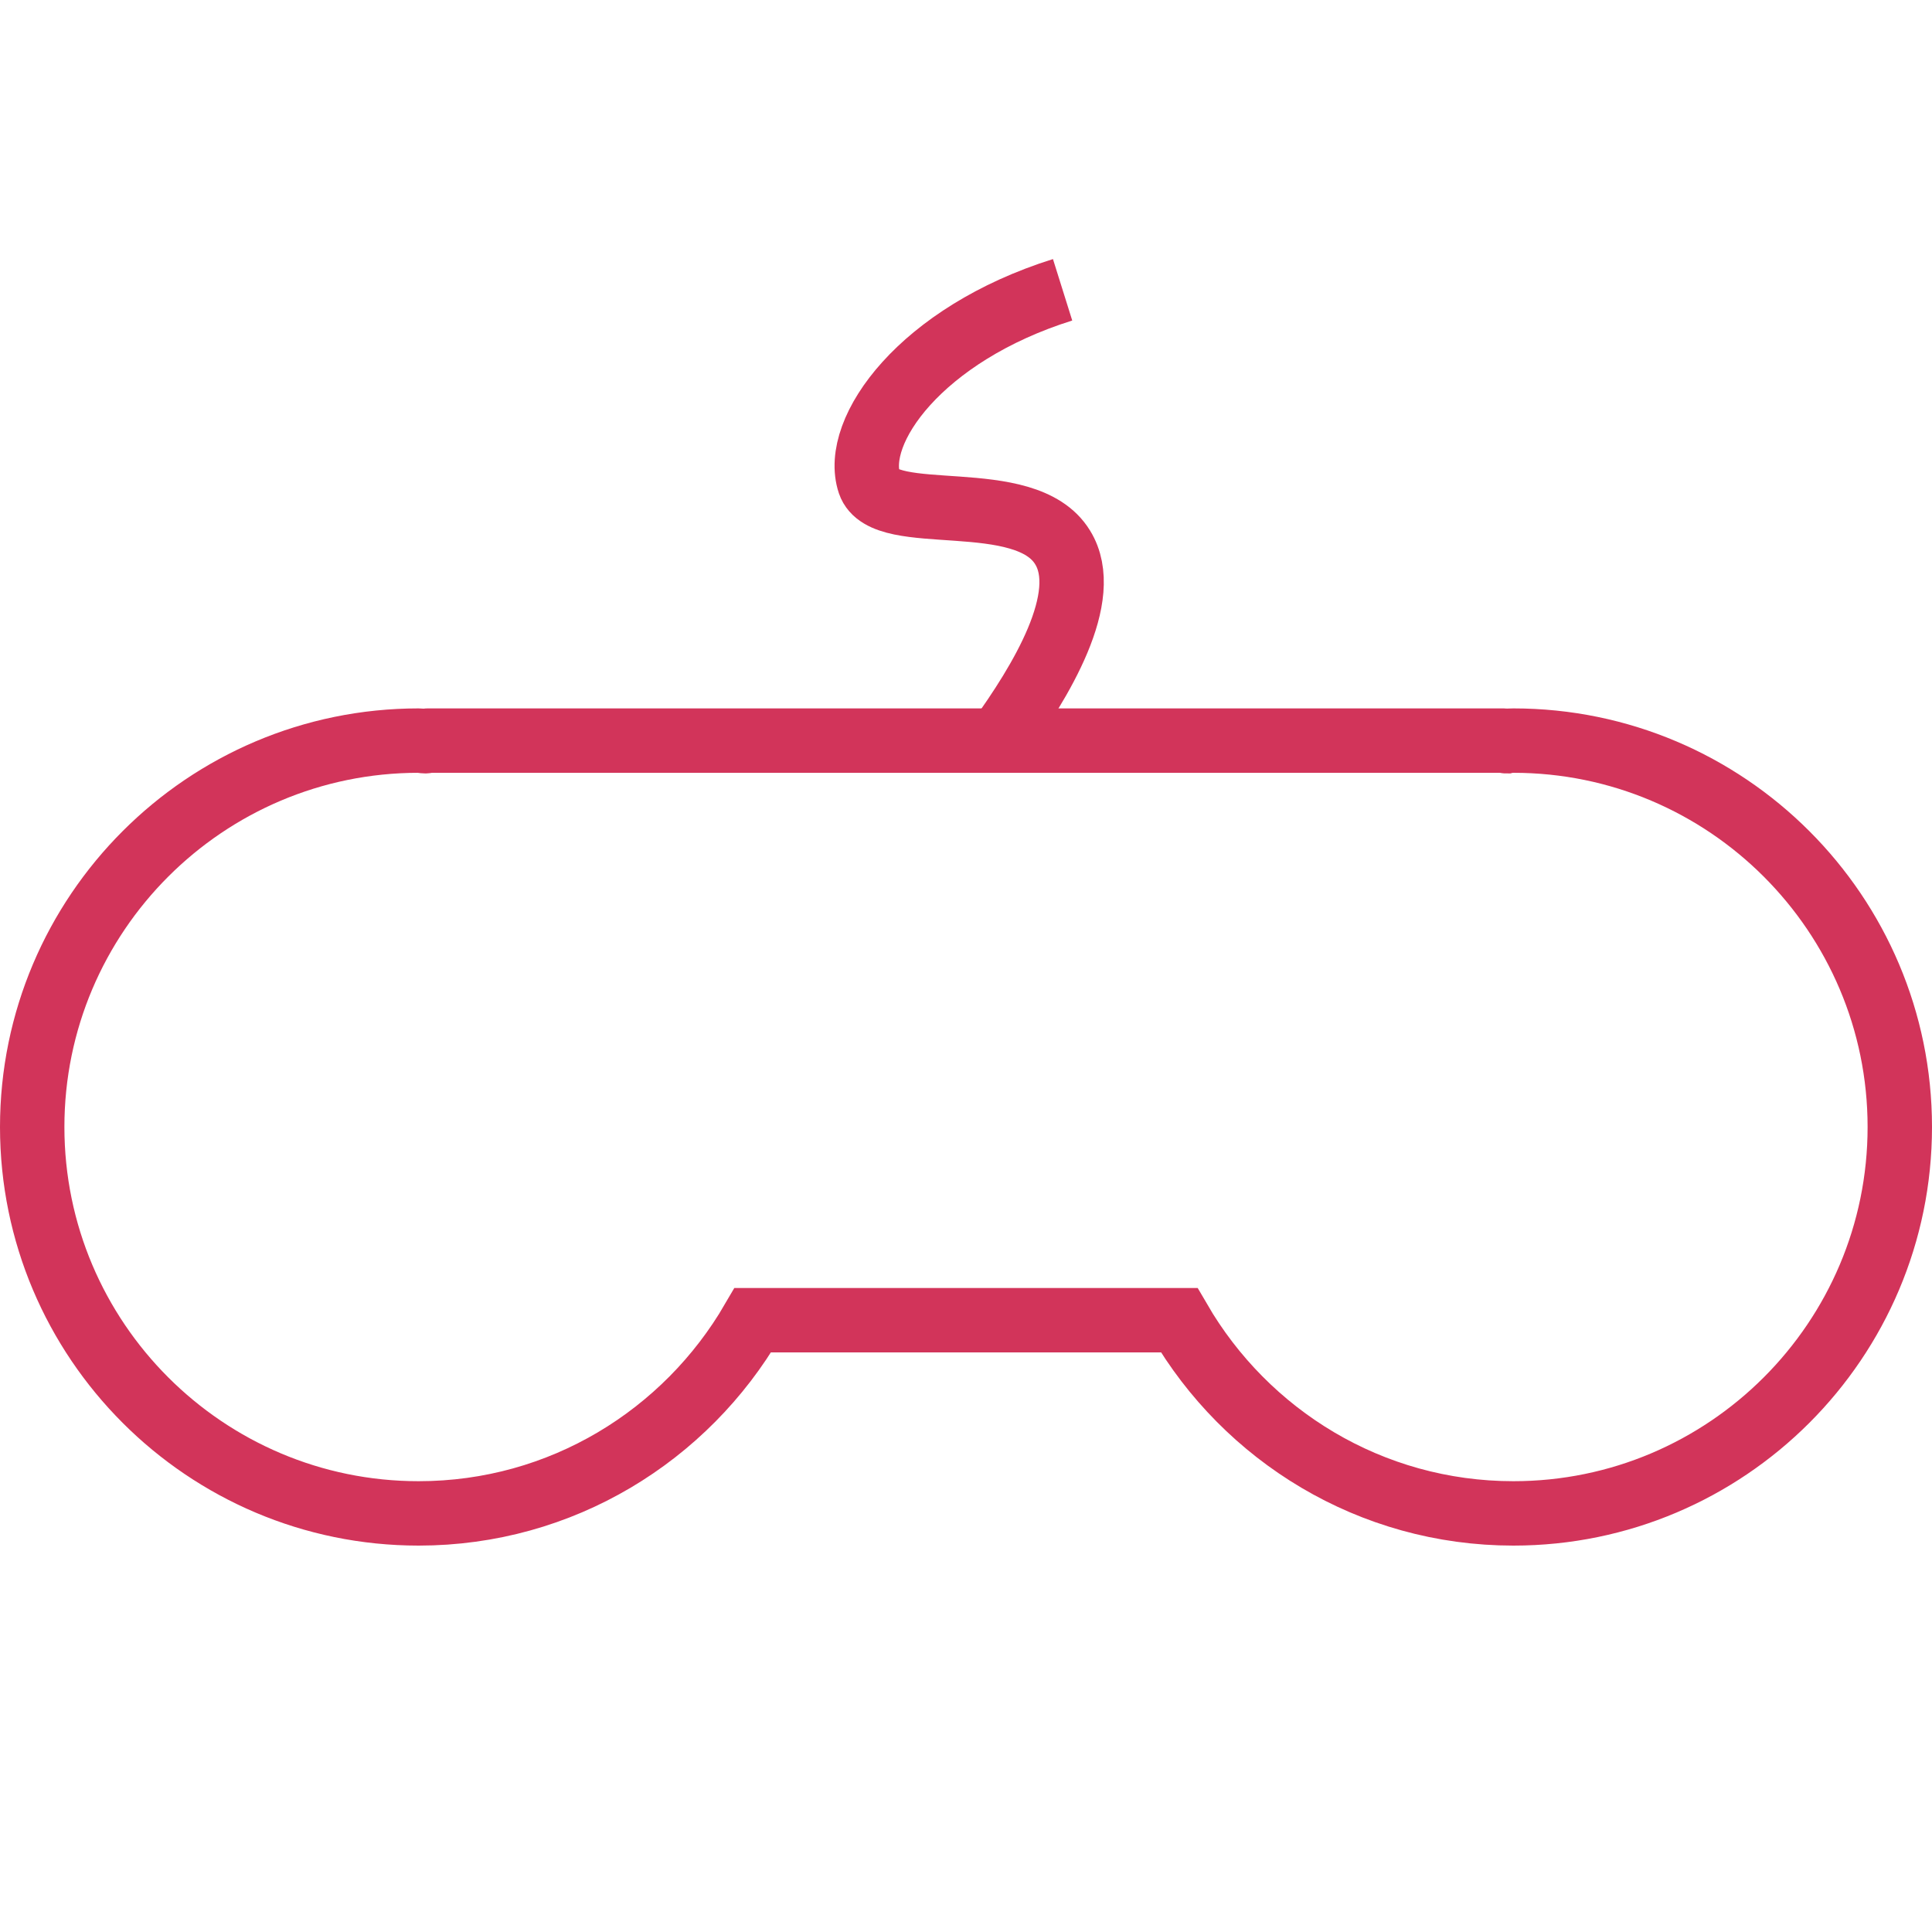
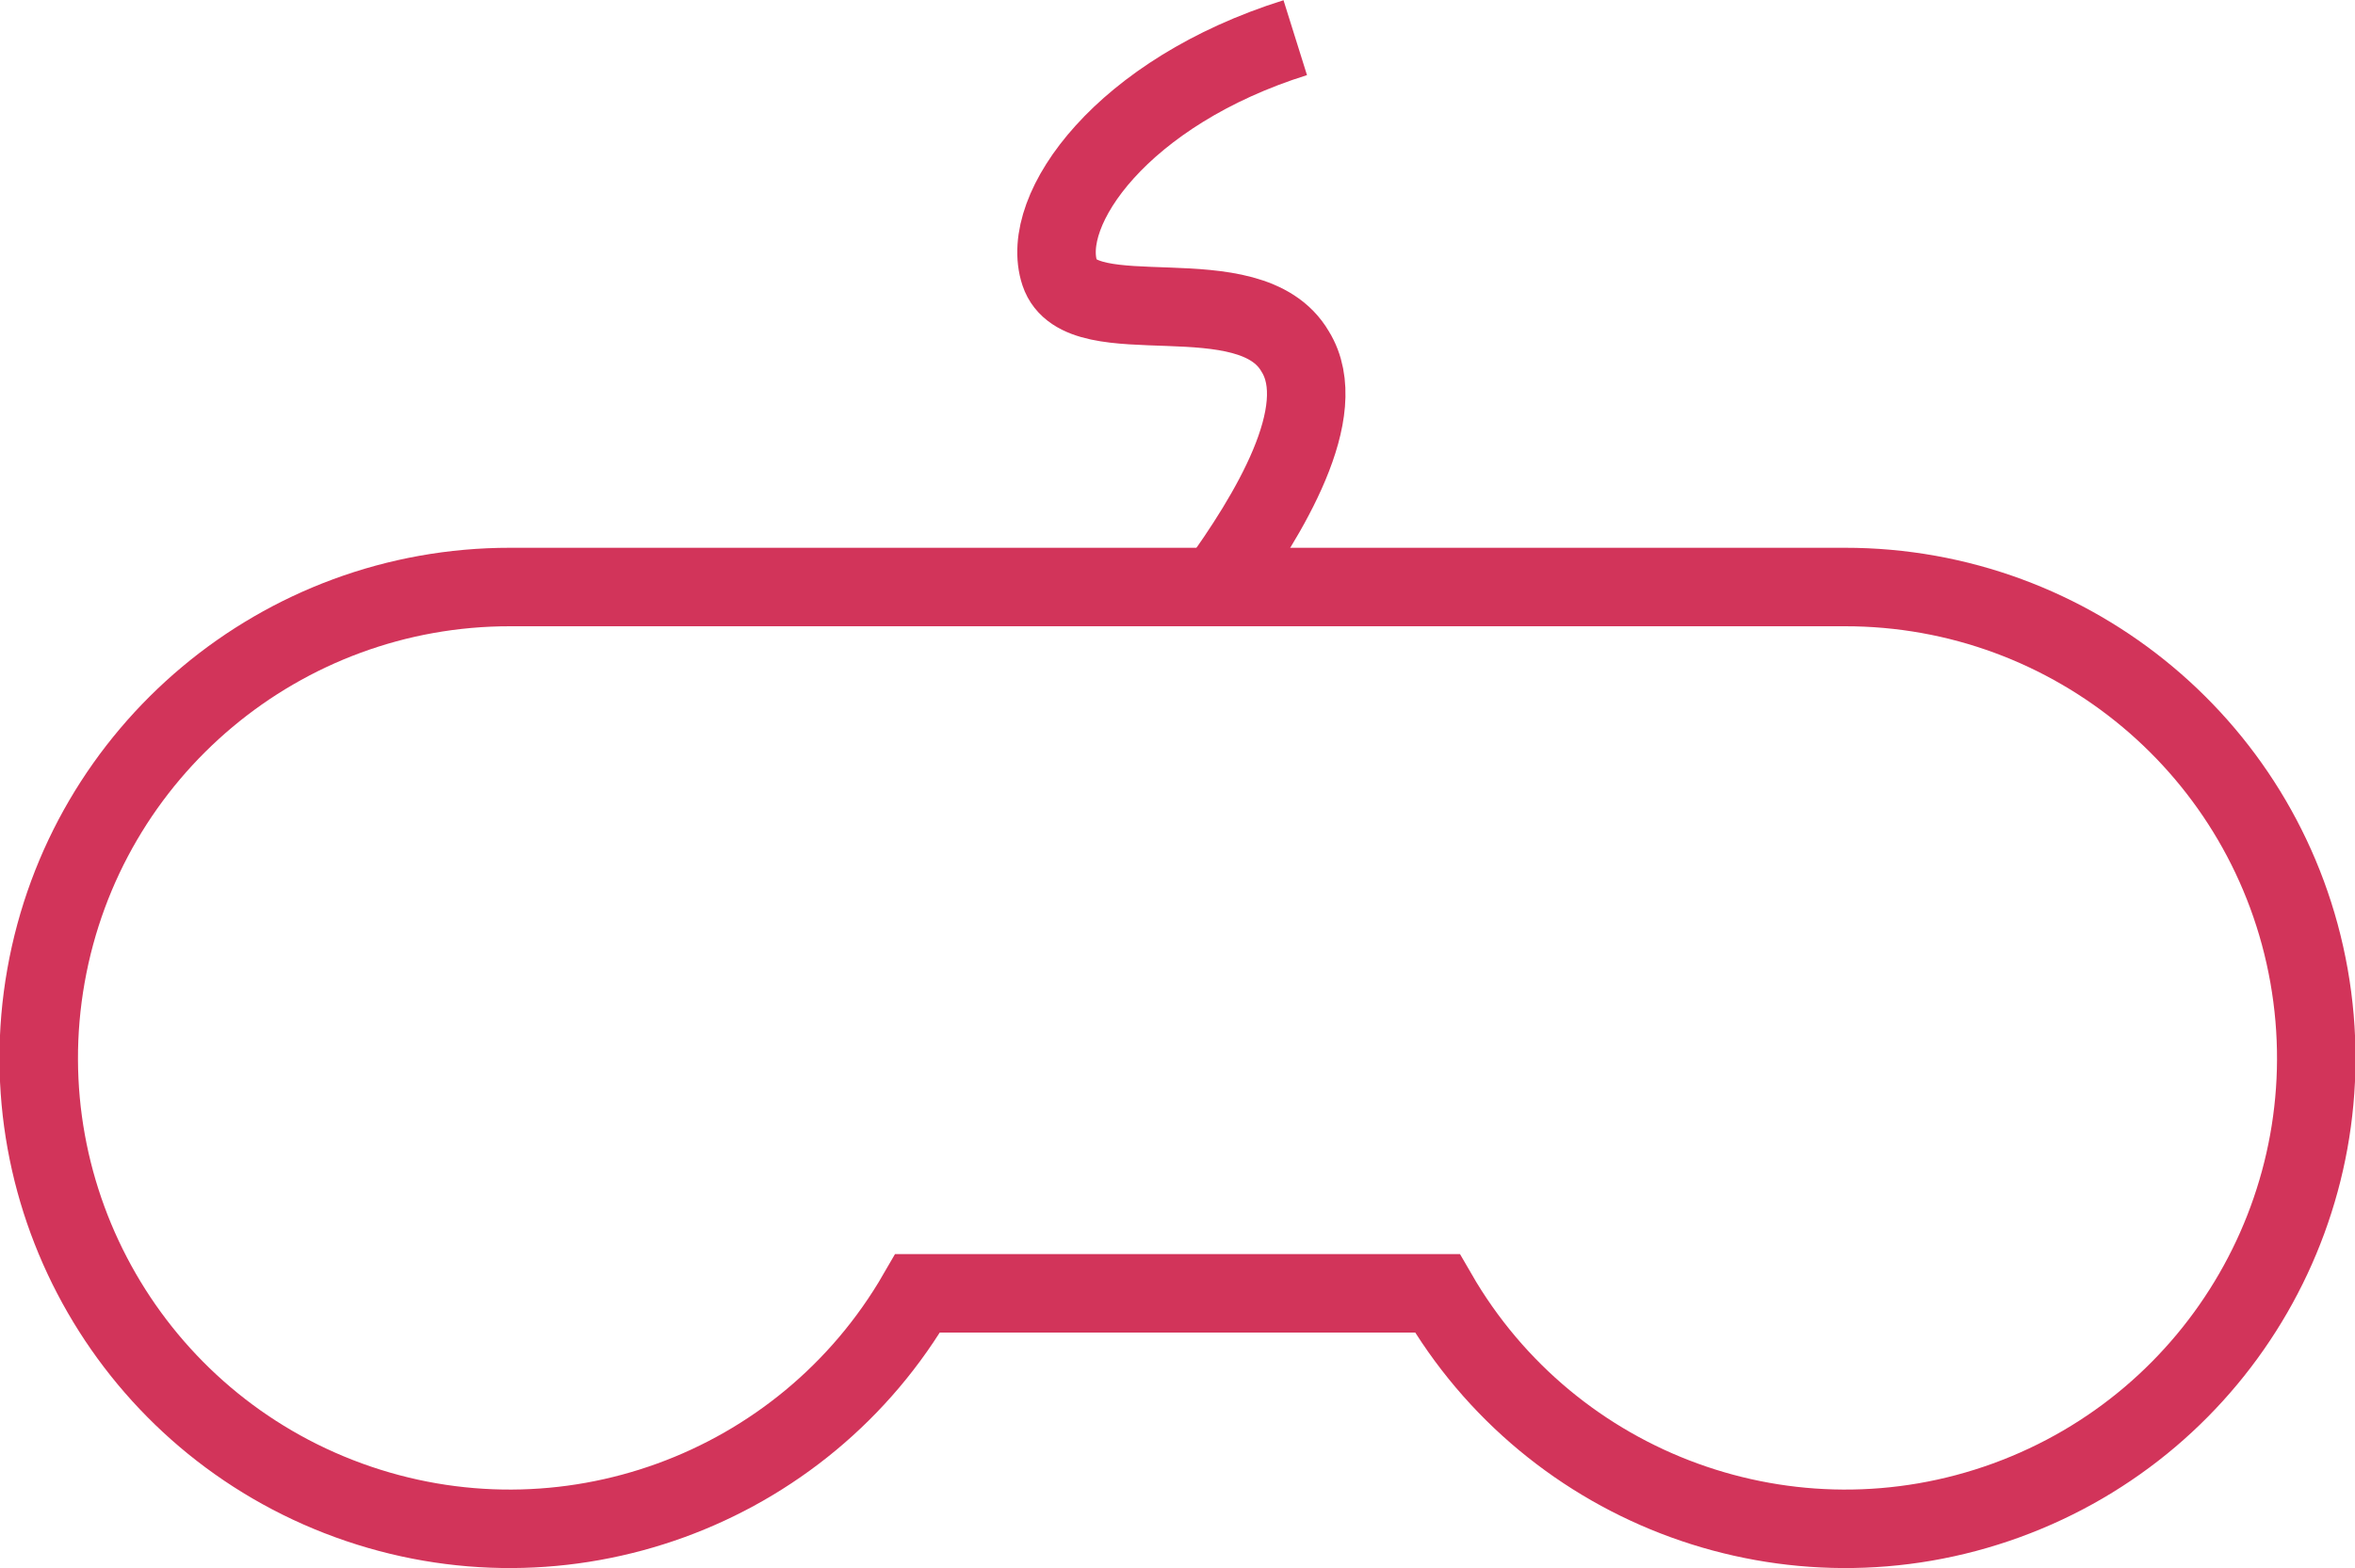
- <svg xmlns="http://www.w3.org/2000/svg" version="1.1" id="Camada_1" x="0px" y="0px" viewBox="0 0 30 30" style="enable-background:new 0 0 30 30;" xml:space="preserve">
-   <style type="text/css">
- 	.st0{fill:none;stroke:#D2345A;stroke-miterlimit:10;}
- </style>
-   <g>
-     <path class="st0" d="M23.5,11.5c-0.04,0-0.07,0-0.11,0.01c-0.01,0-0.02-0.01-0.03-0.01H6.64c-0.01,0-0.02,0.01-0.03,0.01   c-0.04,0-0.07-0.01-0.11-0.01c-3.31,0-6,2.69-6,6s2.69,6,6,6c2.22,0,4.15-1.21,5.19-3h6.62c1.04,1.79,2.97,3,5.19,3   c3.31,0,6-2.69,6-6S26.81,11.5,23.5,11.5z" />
-     <path class="st0" d="M16.5,4.5c-2.2,0.69-3.27,2.19-3,3c0.23,0.68,2.42,0.05,3,1c0.47,0.76-0.34,2.09-1,3" />
-   </g>
+ <svg xmlns="http://www.w3.org/2000/svg" id="bd27d027-c7b2-478a-921e-cc8db8c8c79e" data-name="Camada 1" viewBox="0 0 30 19.98">
+   <path d="M23.5,11.5H6.5a6,6,0,1,0,5.19,9h6.62a6,6,0,1,0,5.19-9Z" transform="translate(0 -4.02)" style="fill:none;stroke:#d2345a;stroke-miterlimit:10" />
+   <path d="M16.5,4.5c-2.2.69-3.27,2.19-3,3s2.42,0,3,1c.47.76-.34,2.09-1,3" transform="translate(0 -4.02)" style="fill:none;stroke:#d2345a;stroke-miterlimit:10" />
</svg>
